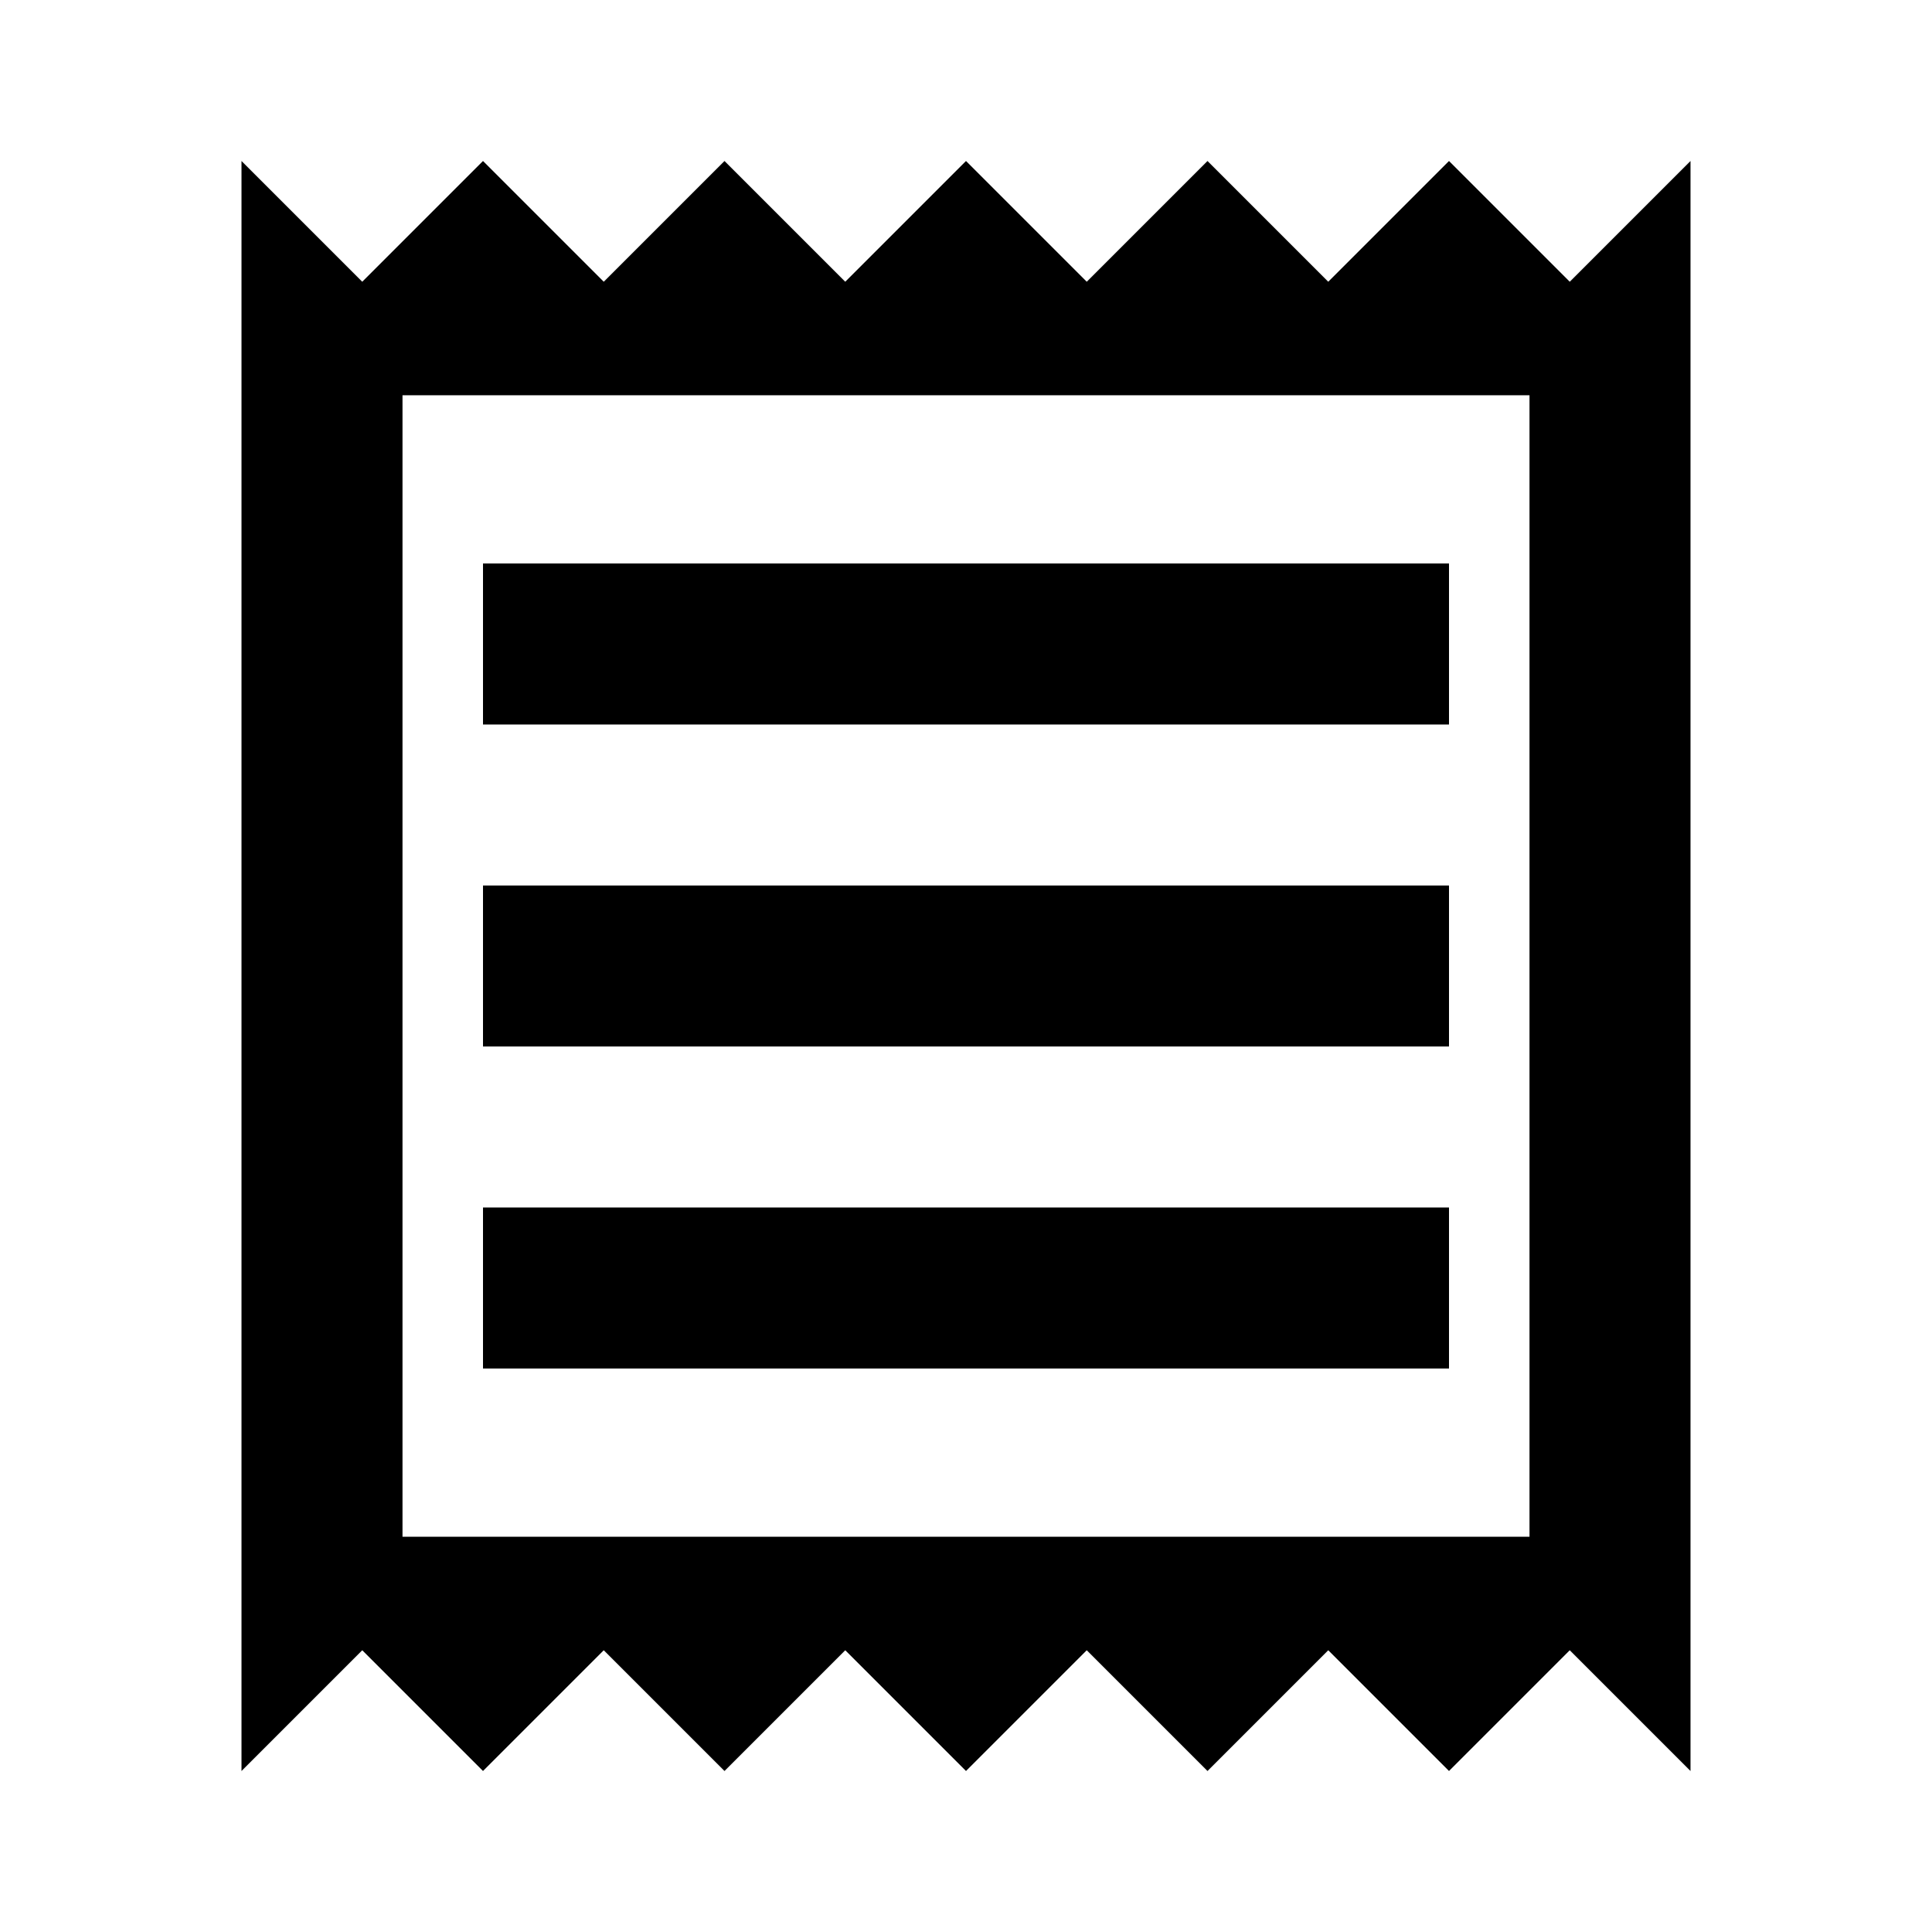
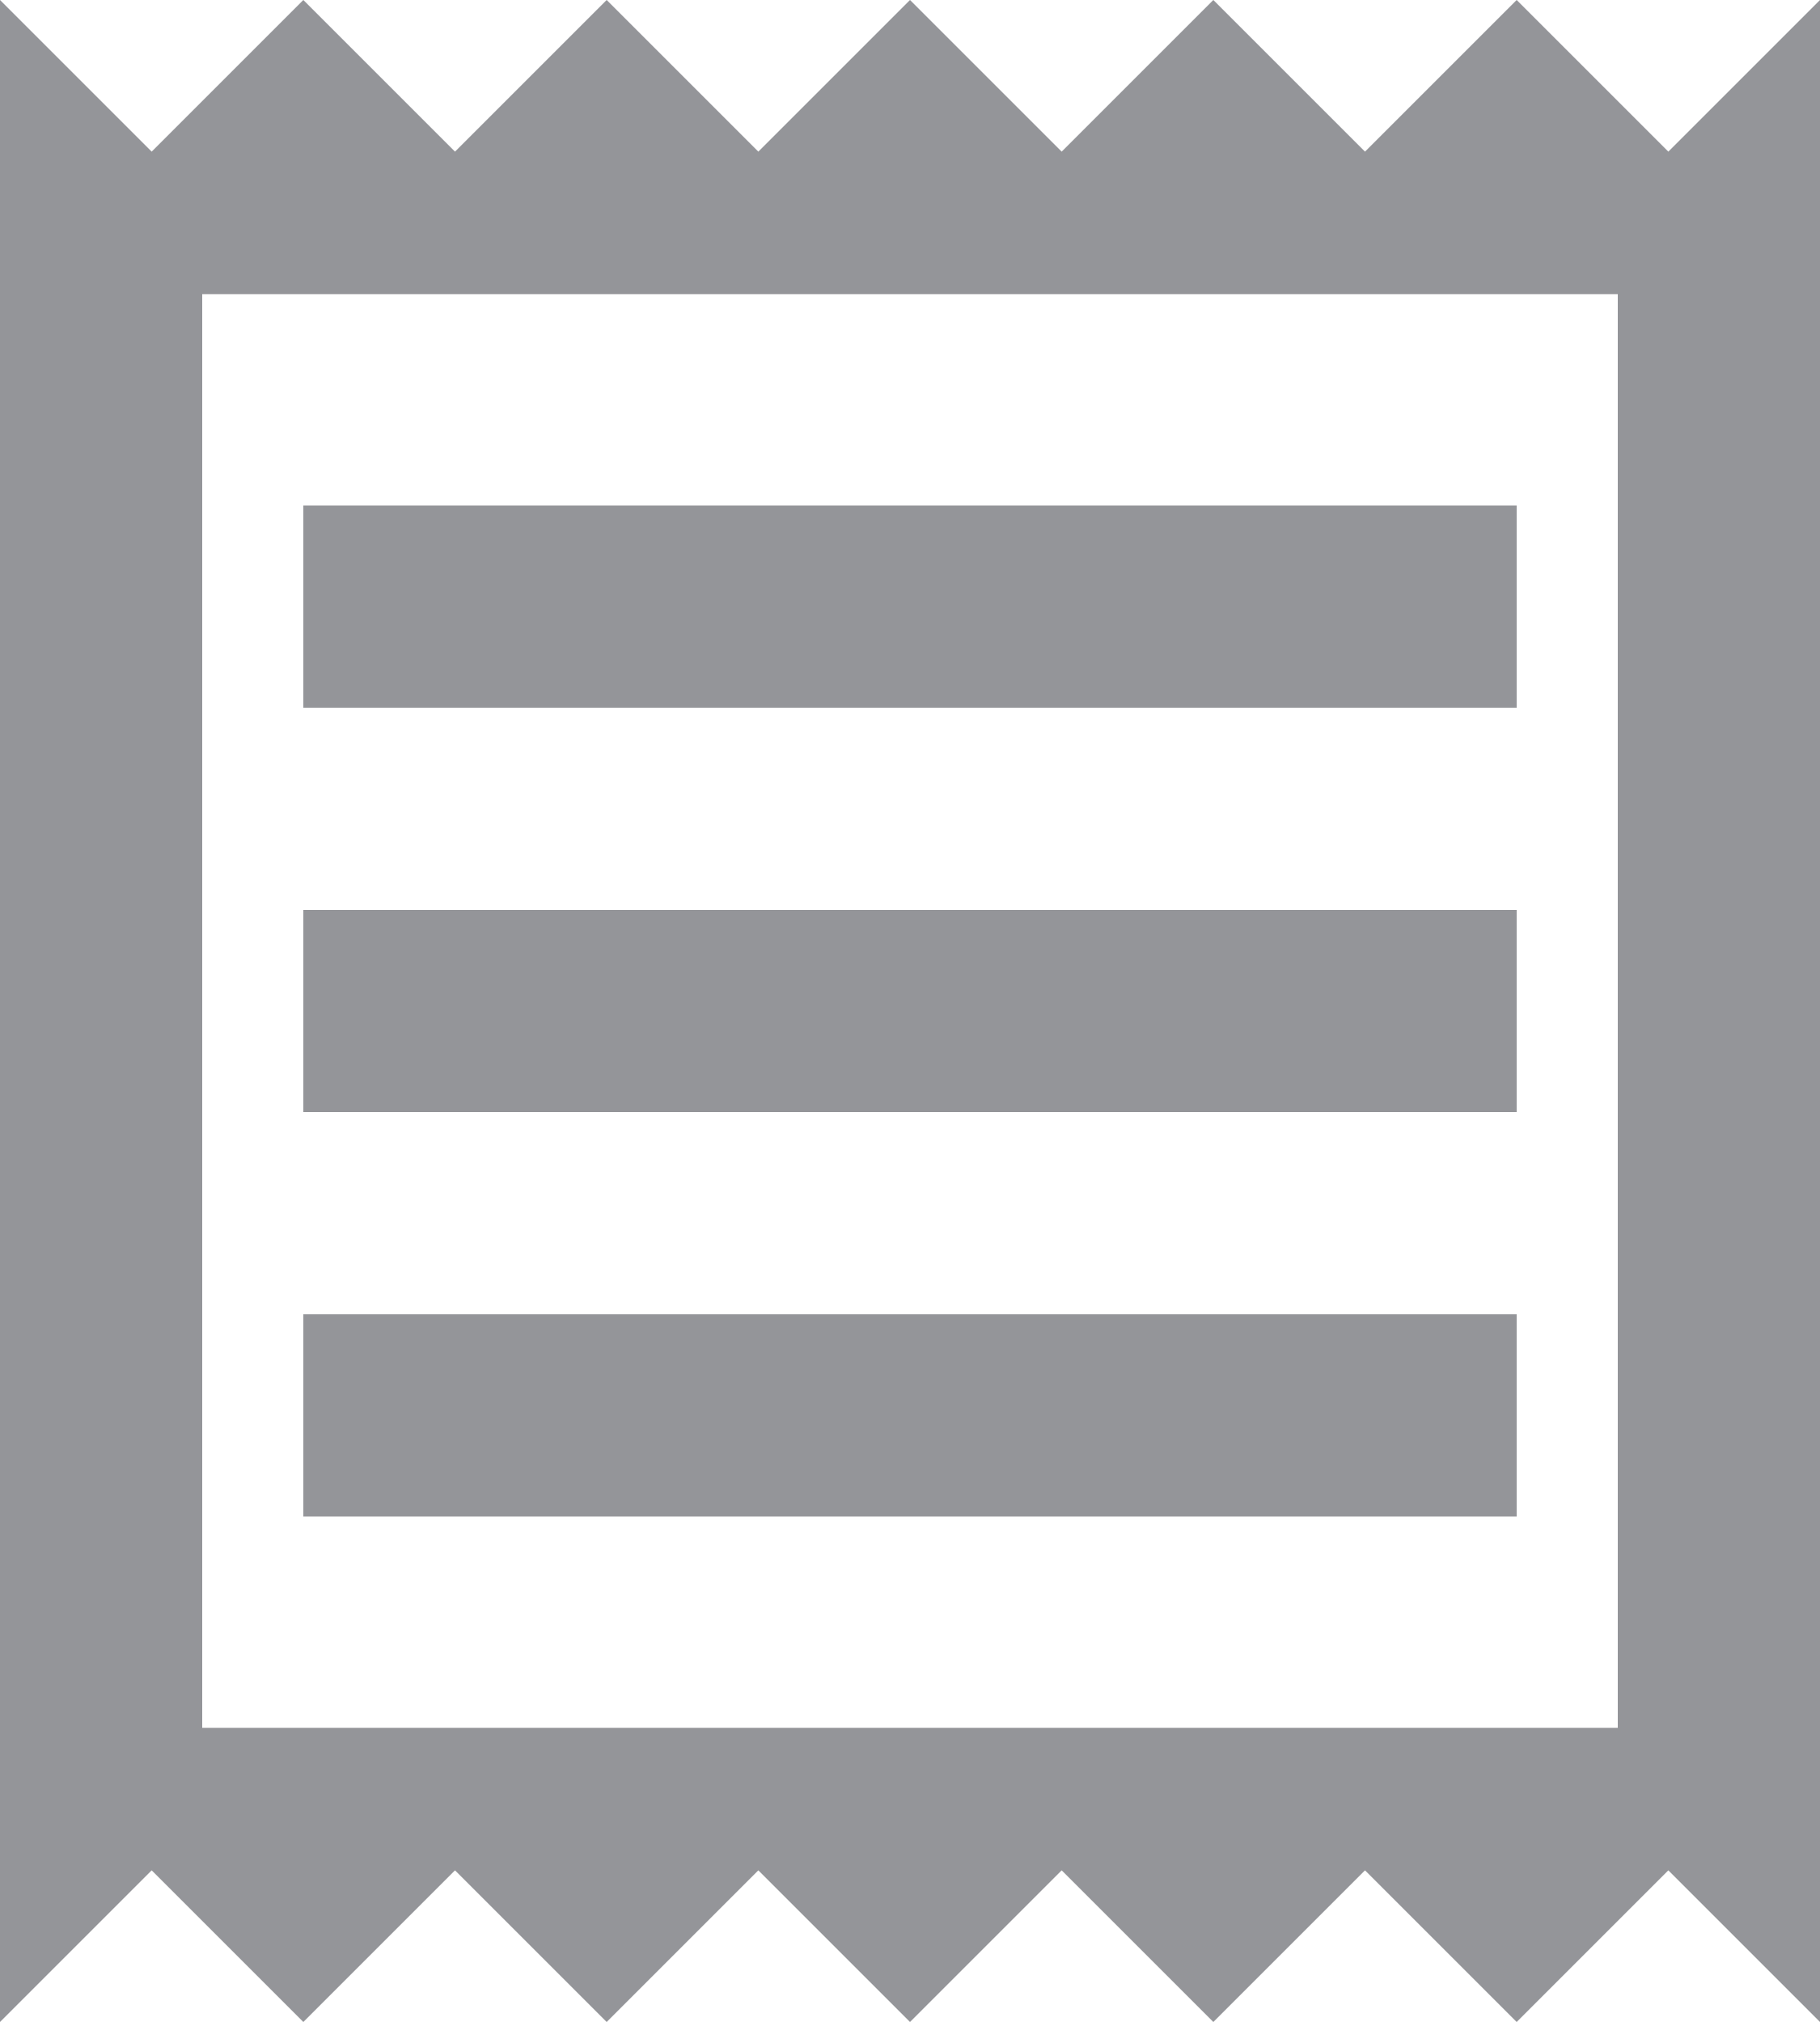
- <svg xmlns="http://www.w3.org/2000/svg" version="1.1" x="0px" y="0px" width="24px" height="24px" viewBox="0 0 24 24" enable-background="new 0 0 24 24" xml:space="preserve">
-   <g id="Bounding_Boxes">
-     <g id="ui_x5F_spec_x5F_header_copy_3" display="none">
- 	</g>
-     <path fill="none" d="M0,0h24v24H0V0z" />
-   </g>
-   <g id="Rounded" display="none">
-     <g id="ui_x5F_spec_x5F_header_copy_5">
- 	</g>
-     <path display="inline" d="M21,2.21c-0.13,0-0.26,0.05-0.35,0.15l-0.79,0.79c-0.2,0.2-0.51,0.2-0.71,0l-0.79-0.79   c-0.2-0.2-0.51-0.2-0.71,0l-0.79,0.79c-0.2,0.2-0.51,0.2-0.71,0l-0.79-0.79c-0.2-0.2-0.51-0.2-0.71,0l-0.79,0.79   c-0.2,0.2-0.51,0.2-0.71,0l-0.79-0.79c-0.2-0.2-0.51-0.2-0.71,0l-0.79,0.79c-0.2,0.2-0.51,0.2-0.71,0L9.35,2.35   c-0.2-0.2-0.51-0.2-0.71,0L7.85,3.15c-0.2,0.2-0.51,0.2-0.71,0L6.35,2.35c-0.2-0.2-0.51-0.2-0.71,0L4.85,3.15   c-0.2,0.2-0.51,0.2-0.71,0L3.35,2.35C3.26,2.26,3.13,2.21,3,2.21v19.59c0.13,0,0.26-0.05,0.35-0.15l0.79-0.79   c0.2-0.2,0.51-0.2,0.71,0l0.79,0.79c0.2,0.2,0.51,0.2,0.71,0l0.79-0.79c0.2-0.2,0.51-0.2,0.71,0l0.79,0.79c0.2,0.2,0.51,0.2,0.71,0   l0.79-0.79c0.2-0.2,0.51-0.2,0.71,0l0.79,0.79c0.2,0.2,0.51,0.2,0.71,0l0.79-0.79c0.2-0.2,0.51-0.2,0.71,0l0.79,0.79   c0.2,0.2,0.51,0.2,0.71,0l0.79-0.79c0.2-0.2,0.51-0.2,0.71,0l0.79,0.79c0.2,0.2,0.51,0.2,0.71,0l0.79-0.79c0.2-0.2,0.51-0.2,0.71,0   l0.79,0.79c0.1,0.1,0.23,0.15,0.35,0.15V2.21z M17,17H7c-0.55,0-1-0.45-1-1c0-0.55,0.45-1,1-1h10c0.55,0,1,0.45,1,1   C18,16.55,17.55,17,17,17z M17,13H7c-0.55,0-1-0.45-1-1c0-0.55,0.45-1,1-1h10c0.55,0,1,0.45,1,1C18,12.55,17.55,13,17,13z M17,9H7   C6.45,9,6,8.55,6,8c0-0.55,0.45-1,1-1h10c0.55,0,1,0.45,1,1C18,8.55,17.55,9,17,9z" />
-   </g>
-   <g id="Sharp" display="none">
-     <g id="ui_x5F_spec_x5F_header_copy_4">
- 	</g>
-     <path display="inline" d="M18,17H6v-2h12V17z M18,13H6v-2h12V13z M18,9H6V7h12V9z M3,22l1.5-1.5L6,22l1.5-1.5L9,22l1.5-1.5L12,22   l1.5-1.5L15,22l1.5-1.5L18,22l1.5-1.5L21,22V2l-1.5,1.5L18,2l-1.5,1.5L15,2l-1.5,1.5L12,2l-1.5,1.5L9,2L7.5,3.5L6,2L4.5,3.5L3,2V22   z" />
-   </g>
-   <g id="Outline">
-     <g id="ui_x5F_spec_x5F_header" display="none">
- 	</g>
-     <g>
-       <path d="M19.5,3.5L18,2l-1.5,1.5L15,2l-1.5,1.5L12,2l-1.5,1.5L9,2L7.5,3.5L6,2L4.5,3.5L3,2v20l1.5-1.5L6,22l1.5-1.5L9,22l1.5-1.5    L12,22l1.5-1.5L15,22l1.5-1.5L18,22l1.5-1.5L21,22V2L19.5,3.5z M19,19.09H5V4.91h14V19.09z" />
-       <rect x="6" y="15" width="12" height="2" />
-       <rect x="6" y="11" width="12" height="2" />
-       <rect x="6" y="7" width="12" height="2" />
-     </g>
-   </g>
-   <g id="Duotone" display="none">
-     <g id="ui_x5F_spec_x5F_header_copy_2">
- 	</g>
-     <g display="inline">
-       <path opacity="0.3" d="M5,19.09h14V4.91H5V19.09z M6,7h12v2H6V7z M6,11h12v2H6V11z M6,15h12v2H6V15z" />
-       <g>
-         <path d="M19.5,3.5L18,2l-1.5,1.5L15,2l-1.5,1.5L12,2l-1.5,1.5L9,2L7.5,3.5L6,2L4.5,3.5L3,2v20l1.5-1.5L6,22l1.5-1.5L9,22l1.5-1.5     L12,22l1.5-1.5L15,22l1.5-1.5L18,22l1.5-1.5L21,22V2L19.5,3.5z M19,19.09H5V4.91h14V19.09z" />
-         <rect x="6" y="15" width="12" height="2" />
-         <rect x="6" y="11" width="12" height="2" />
-         <rect x="6" y="7" width="12" height="2" />
+ <svg xmlns="http://www.w3.org/2000/svg" width="18px" height="20px" viewBox="0 0 18 20" version="1.1">
+   <defs />
+   <g id="Discovery-(v2)" stroke="none" stroke-width="1" fill="none" fill-rule="evenodd">
+     <g id="Background" transform="translate(-1467, -873)" fill="#949599" fill-rule="nonzero">
+       <g id="trans" transform="translate(1464, 871)">
+         <g id="Outline" transform="translate(3, 2)">
+           <g id="Group">
+             <path d="M16.5,1.5 L15,0 L13.5,1.5 L12,0 L10.5,1.5 L9,0 L7.5,1.5 L6,0 L4.5,1.5 L3,0 L1.5,1.5 L0,0 L0,20 L1.5,18.5 L3,20 L4.5,18.5 L6,20 L7.5,18.5 L9,20 L10.5,18.5 L12,20 L13.5,18.5 L15,20 L16.5,18.5 L18,20 L18,0 L16.5,1.5 Z M16,17.09 L2,17.09 L2,2.91 L16,2.91 L16,17.09 Z" id="Shape" />
+             <rect id="Rectangle-path" x="3" y="13" width="12" height="2" />
+             <rect id="Rectangle-path" x="3" y="9" width="12" height="2" />
+             <rect id="Rectangle-path" x="3" y="5" width="12" height="2" />
+           </g>
+         </g>
      </g>
    </g>
  </g>
-   <g id="Material" display="none">
-     <g id="ui_x5F_spec_x5F_header_copy">
- 	</g>
-     <path display="inline" d="M18,17H6v-2h12V17z M18,13H6v-2h12V13z M18,9H6V7h12V9z M3,22l1.5-1.5L6,22l1.5-1.5L9,22l1.5-1.5L12,22   l1.5-1.5L15,22l1.5-1.5L18,22l1.5-1.5L21,22V2l-1.5,1.5L18,2l-1.5,1.5L15,2l-1.5,1.5L12,2l-1.5,1.5L9,2L7.5,3.5L6,2L4.5,3.5L3,2V22   z" />
-   </g>
</svg>
